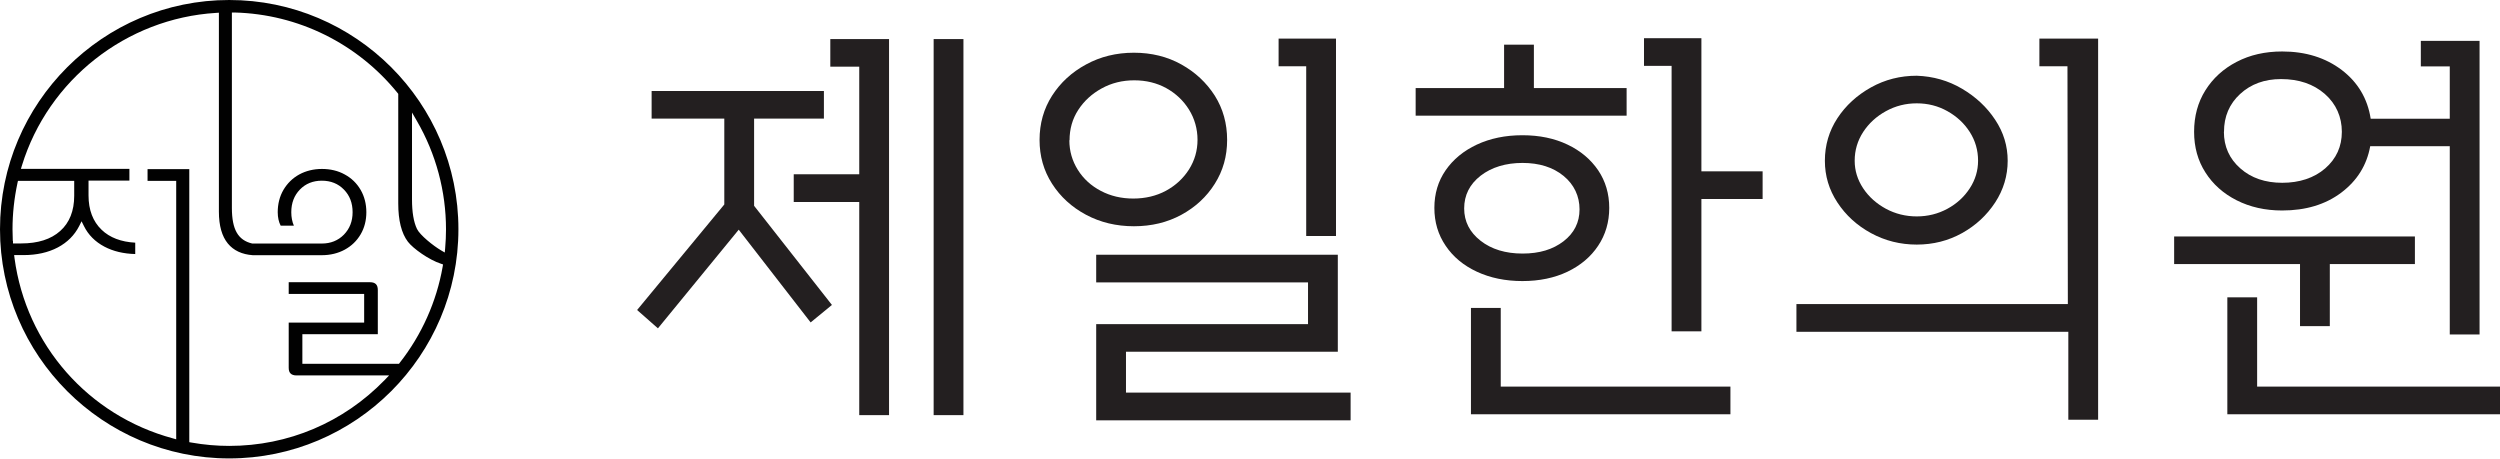
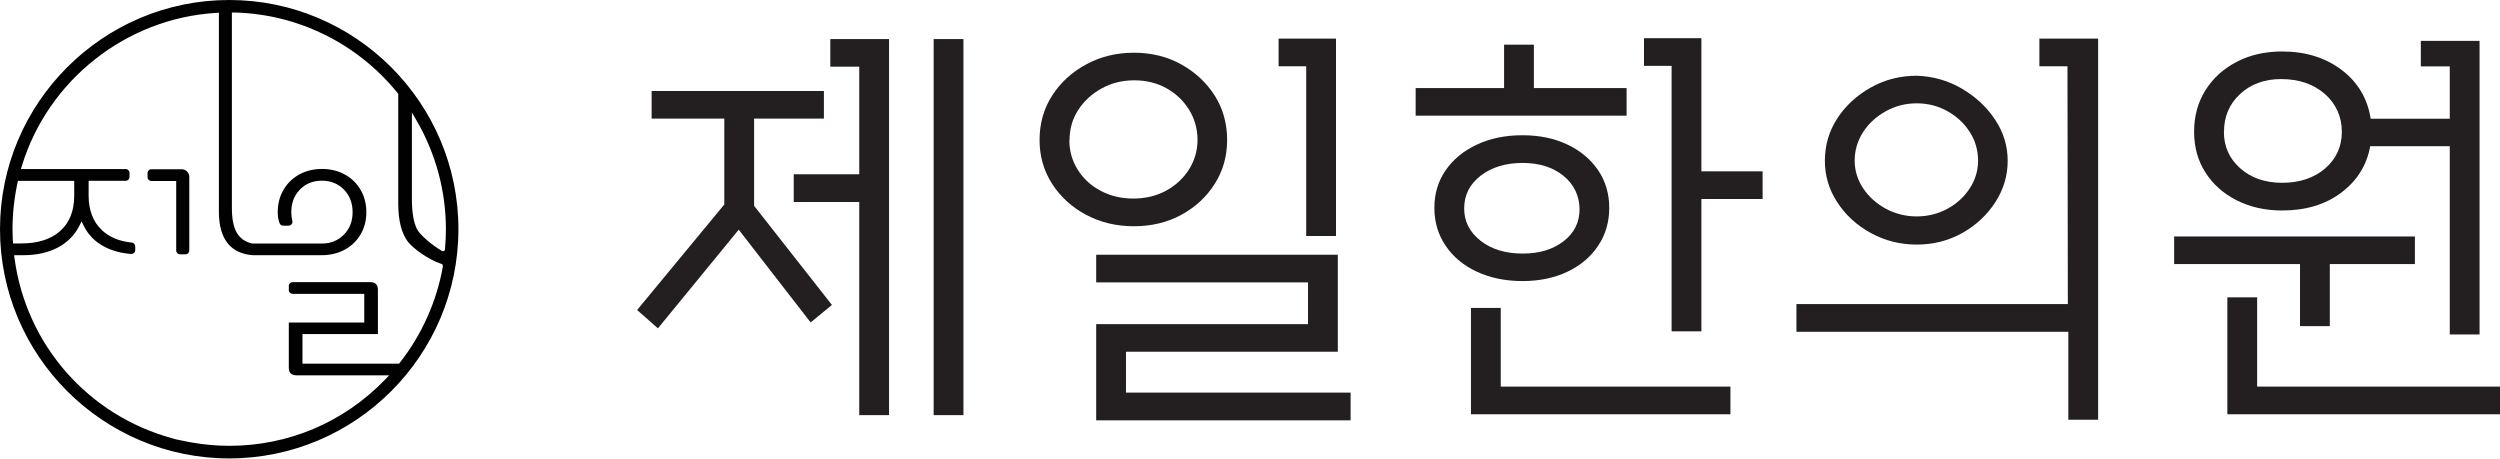
<svg xmlns="http://www.w3.org/2000/svg" id="Layer_1" viewBox="0 0 261.77 48">
  <path d="M75.85,12.42h-7.62v-2.89h18.04v2.89h-7.31v9.13l8.15,10.38-2.23,1.83-7.53-9.71-8.46,10.33-2.18-1.92,9.13-11.05v-9ZM89.97,21.15h-6.86v-2.9h6.86V6.98h-3.03v-2.89h6.15v39.38h-3.12v-22.32ZM100.88,43.47h-3.12V4.09h3.12v39.38Z" fill="#231f20" />
  <path d="M108.85,14.65c0-1.72.44-3.27,1.31-4.63.88-1.37,2.06-2.46,3.56-3.27,1.5-.82,3.17-1.23,5.01-1.23s3.5.41,4.97,1.23c1.47.82,2.63,1.91,3.5,3.27.86,1.37,1.29,2.91,1.29,4.63s-.43,3.22-1.29,4.59c-.86,1.37-2.03,2.45-3.5,3.25-1.47.8-3.13,1.2-4.97,1.2s-3.51-.4-5.01-1.2c-1.5-.8-2.69-1.89-3.56-3.25-.88-1.37-1.31-2.9-1.31-4.59ZM111.97,14.69c0,1.13.3,2.16.89,3.1.59.94,1.4,1.67,2.41,2.2,1.01.53,2.14.8,3.39.8s2.42-.27,3.43-.82c1.01-.55,1.81-1.29,2.41-2.23.59-.94.89-1.97.89-3.1s-.3-2.21-.89-3.16c-.59-.95-1.39-1.7-2.38-2.25-1-.55-2.12-.82-3.36-.82s-2.38.28-3.41.85c-1.02.56-1.84,1.31-2.45,2.25-.61.94-.91,2-.91,3.18ZM136.96,29.57h-22.18v-2.9h25.3v10.16h-22.18v4.28h23.52v2.9h-26.64v-10.07h22.18v-4.36ZM136.78,6.94h-2.9v-2.9h6.01v20.67h-3.12V6.94Z" fill="#231f20" />
  <path d="M170.32,12.11h-22.09v-2.89h9.26v-4.54h3.12v4.54h9.71v2.89ZM150.19,21.77c0-1.48.39-2.8,1.18-3.94.79-1.14,1.88-2.04,3.27-2.69,1.4-.65,2.98-.98,4.77-.98s3.36.33,4.72.98c1.37.65,2.43,1.55,3.21,2.69.77,1.14,1.16,2.46,1.16,3.94s-.39,2.81-1.16,3.96c-.77,1.16-1.84,2.06-3.21,2.72-1.37.65-2.94.98-4.72.98s-3.37-.33-4.77-.98c-1.4-.65-2.49-1.56-3.27-2.72-.79-1.16-1.18-2.48-1.18-3.96ZM153.31,21.82c0,1.37.57,2.49,1.72,3.39,1.14.89,2.61,1.34,4.39,1.34s3.18-.43,4.3-1.29c1.11-.86,1.67-1.97,1.67-3.34s-.56-2.59-1.67-3.5c-1.11-.91-2.55-1.36-4.3-1.36s-3.24.45-4.39,1.34c-1.14.89-1.72,2.03-1.72,3.43ZM154.02,43.38v-11.14h3.12v8.24h24.05v2.9h-27.17ZM175.04,6.9h-2.9v-2.9h6.01v13.94h6.41v2.9h-6.41v13.85h-3.12V6.9Z" fill="#231f20" />
  <path d="M216.56,34.74h-28.46v-2.9h28.42l-.04-24.9h-2.94v-2.9h6.15v39.91h-3.12v-9.22ZM191.08,16.83c0-1.63.44-3.12,1.31-4.45s2.05-2.41,3.52-3.23c1.47-.82,3.07-1.22,4.79-1.22,1.72.06,3.3.51,4.74,1.36,1.44.85,2.6,1.93,3.47,3.25.88,1.32,1.31,2.75,1.31,4.3s-.44,3.03-1.31,4.36c-.88,1.34-2.03,2.41-3.47,3.21-1.44.8-3.02,1.2-4.74,1.2s-3.32-.4-4.79-1.2c-1.47-.8-2.64-1.87-3.52-3.21s-1.31-2.79-1.31-4.36ZM194.2,16.83c0,1.04.3,2,.89,2.89.59.89,1.39,1.6,2.38,2.14.99.53,2.07.8,3.23.8s2.23-.27,3.21-.8,1.76-1.25,2.34-2.14.87-1.86.87-2.89c0-1.1-.29-2.1-.87-3.01-.58-.91-1.36-1.63-2.34-2.18-.98-.55-2.05-.82-3.21-.82s-2.23.27-3.23.82c-1,.55-1.79,1.28-2.38,2.18-.59.91-.89,1.91-.89,3.01Z" fill="#231f20" />
  <path d="M240.83,27.65h-13.18v-2.89h25.21v2.89h-8.91v6.5h-3.12v-6.5ZM229.74,13.8c0-1.63.39-3.08,1.18-4.34.79-1.26,1.88-2.26,3.27-2.98,1.4-.73,2.98-1.09,4.77-1.09,2.46,0,4.54.65,6.24,1.94,1.69,1.29,2.7,2.99,3.03,5.1h8.28v-5.48h-3.03v-2.67h6.15v30.74h-3.12V15.31h-8.33c-.36,1.99-1.37,3.61-3.03,4.86-1.66,1.25-3.73,1.87-6.19,1.87-1.78,0-3.37-.36-4.77-1.07-1.4-.71-2.49-1.69-3.27-2.92-.79-1.23-1.18-2.65-1.18-4.25ZM232.86,13.8c0,1.54.57,2.82,1.72,3.83,1.14,1.01,2.61,1.51,4.39,1.51s3.34-.5,4.5-1.51c1.16-1.01,1.74-2.29,1.74-3.83s-.59-2.92-1.78-3.96c-1.19-1.04-2.72-1.56-4.59-1.56-1.72,0-3.15.52-4.28,1.56-1.13,1.04-1.69,2.36-1.69,3.96ZM233.22,43.38v-12.25h3.12v9.35h25.43v2.9h-28.55Z" fill="#231f20" />
-   <path d="M24,0C10.77,0,0,10.77,0,24s10.77,24,24,24,24-10.77,24-24S37.23,0,24,0ZM1.34,25.23c-.02-.42-.03-.83-.03-1.23,0-1.62.18-3.25.52-4.84l.05-.22h5.89v1.56c0,1.57-.49,2.82-1.47,3.69-.97.87-2.34,1.3-4.08,1.3h-.86v-.27ZM46.35,27.93c-.64,3.65-2.19,7.12-4.49,10.05l-.08.11h-10.12v-3.1h7.9v-4.63c0-.28-.07-.48-.2-.61-.13-.13-.34-.2-.61-.2h-8.52v1.23h7.9v3h-7.9v4.72c0,.28.06.48.2.61.13.13.34.2.61.2h9.7l-.46.48c-4.32,4.45-10.1,6.9-16.28,6.9-1.32,0-2.65-.12-3.95-.35l-.23-.04v-28.59h-4.37v1.23h3v27.06l-.35-.1c-8.85-2.39-15.36-9.79-16.58-18.87l-.04-.32h.99c1.37,0,2.57-.27,3.58-.8,1-.53,1.75-1.28,2.24-2.24l.25-.5.25.5c.45.92,1.18,1.65,2.15,2.16.91.48,2,.74,3.22.77v-1.19c-1.48-.08-2.67-.53-3.52-1.35-.91-.87-1.37-2.08-1.37-3.59v-1.56h4.28v-1.23H2.19l.11-.36C5.06,8.35,13.23,1.92,22.62,1.35l.3-.02v20.84c0,1.46.32,2.58.94,3.33.6.73,1.48,1.14,2.6,1.22h.03s7.22,0,7.22,0c.88,0,1.69-.2,2.39-.58.7-.38,1.26-.92,1.66-1.6.4-.68.6-1.46.6-2.32s-.2-1.65-.6-2.34c-.4-.69-.96-1.23-1.66-1.61-.7-.39-1.51-.58-2.39-.58s-1.68.2-2.38.58c-.69.38-1.25.93-1.65,1.61-.4.69-.6,1.47-.6,2.34,0,.55.11,1.03.31,1.41h1.38c-.18-.42-.27-.89-.27-1.41,0-.96.3-1.75.9-2.37.6-.62,1.37-.93,2.3-.93s1.71.31,2.31.93c.61.62.91,1.41.91,2.37s-.31,1.73-.91,2.35c-.61.62-1.39.93-2.31.93h-7.29c-.74-.17-1.29-.55-1.63-1.16-.33-.58-.5-1.42-.5-2.56V1.31h.29c6.65.17,12.87,3.25,17.07,8.44l.06.08v11.47c0,1.78.34,3.13,1.01,4.01.54.71,2.19,1.89,3.45,2.3l.23.08-.04.24ZM46.57,26.44l-.38-.22c-.82-.48-2.22-1.6-2.53-2.25-.35-.73-.52-1.77-.52-3.09v-9.1l.52.9c1.99,3.43,3.04,7.35,3.04,11.33,0,.65-.03,1.32-.09,2l-.04.44Z" fill="#010101" />
+   <path d="M24,0C10.77,0,0,10.77,0,24s10.77,24,24,24,24-10.77,24-24S37.23,0,24,0ZM1.34,25.23c-.02-.42-.03-.83-.03-1.23,0-1.62.18-3.25.52-4.84l.05-.22h5.89v1.56c0,1.57-.49,2.82-1.47,3.69-.97.87-2.34,1.3-4.08,1.3h-.86v-.27ZM18.45,46.01l-.35-.1c-8.85-2.39-15.36-9.79-16.58-18.87l-.04-.32h.99c1.37,0,2.57-.27,3.58-.8,1-.53,1.75-1.28,2.24-2.24l.25-.5.25.5c.45.92,1.18,1.65,2.15,2.16.81.42,1.74.67,2.79.75.23.02.43-.17.43-.4v-.39c0-.21-.16-.38-.36-.4-1.31-.13-2.37-.57-3.15-1.32-.91-.87-1.37-2.08-1.37-3.59v-1.56h3.88c.22,0,.4-.18.4-.4v-.43c0-.22-.18-.4-.4-.4H2.19l.11-.36C5.06,8.35,13.23,1.92,22.62,1.35l.3-.02v20.84c0,1.46.32,2.58.94,3.33.6.73,1.48,1.14,2.6,1.22h.03s7.22,0,7.22,0c.88,0,1.69-.2,2.39-.58.7-.38,1.26-.92,1.66-1.6.4-.68.6-1.46.6-2.32s-.2-1.65-.6-2.34c-.4-.69-.96-1.23-1.66-1.61-.7-.39-1.51-.58-2.39-.58s-1.68.2-2.38.58c-.69.38-1.25.93-1.65,1.61-.4.69-.6,1.47-.6,2.34,0,.44.07.83.2,1.16.06.15.21.25.37.25h.57c.26,0,.45-.24.39-.49-.07-.29-.11-.59-.11-.92,0-.96.3-1.75.9-2.37.6-.62,1.37-.93,2.3-.93s1.71.31,2.31.93c.61.62.91,1.41.91,2.37s-.31,1.73-.91,2.35c-.61.62-1.39.93-2.31.93h-7.29c-.74-.17-1.29-.55-1.63-1.16-.33-.58-.5-1.42-.5-2.56V1.31h.29c6.65.17,12.87,3.25,17.07,8.44l.06.08v11.47c0,1.78.34,3.13,1.01,4.01.54.71,2.19,1.89,3.45,2.3l.07.02c.09.03.15.13.14.22v.07c-.65,3.65-2.2,7.12-4.5,10.05l-.08.11h-10.12v-3.1h7.9v-4.63c0-.28-.07-.48-.2-.61-.13-.13-.34-.2-.61-.2h-8.12c-.22,0-.4.18-.4.4v.43c0,.22.18.4.4.4h7.5v3h-7.9v4.72c0,.28.06.48.2.61.13.13.34.2.61.2h9.7l-.46.48c-4.32,4.45-10.1,6.9-16.28,6.9-1.32,0-2.65-.12-3.95-.35l-.23-.04M46.59,26.12c-.01.15-.17.23-.3.16l-.11-.06c-.82-.48-2.22-1.6-2.53-2.25-.35-.73-.52-1.77-.52-3.09v-9.1l.52.9c1.99,3.43,3.04,7.35,3.04,11.33,0,.65-.03,1.32-.09,2v.13Z" fill="#010101" />
+   <path d="M19.82,26.23v-7.71c0-.44-.36-.8-.8-.8h-3.17c-.22,0-.4.18-.4.4v.43c0,.22.18.4.4.4h2.6v7.28c0,.22.18.4.4.4h.57c.22,0,.4-.18.4-.4Z" fill="#010101" />
</svg>
